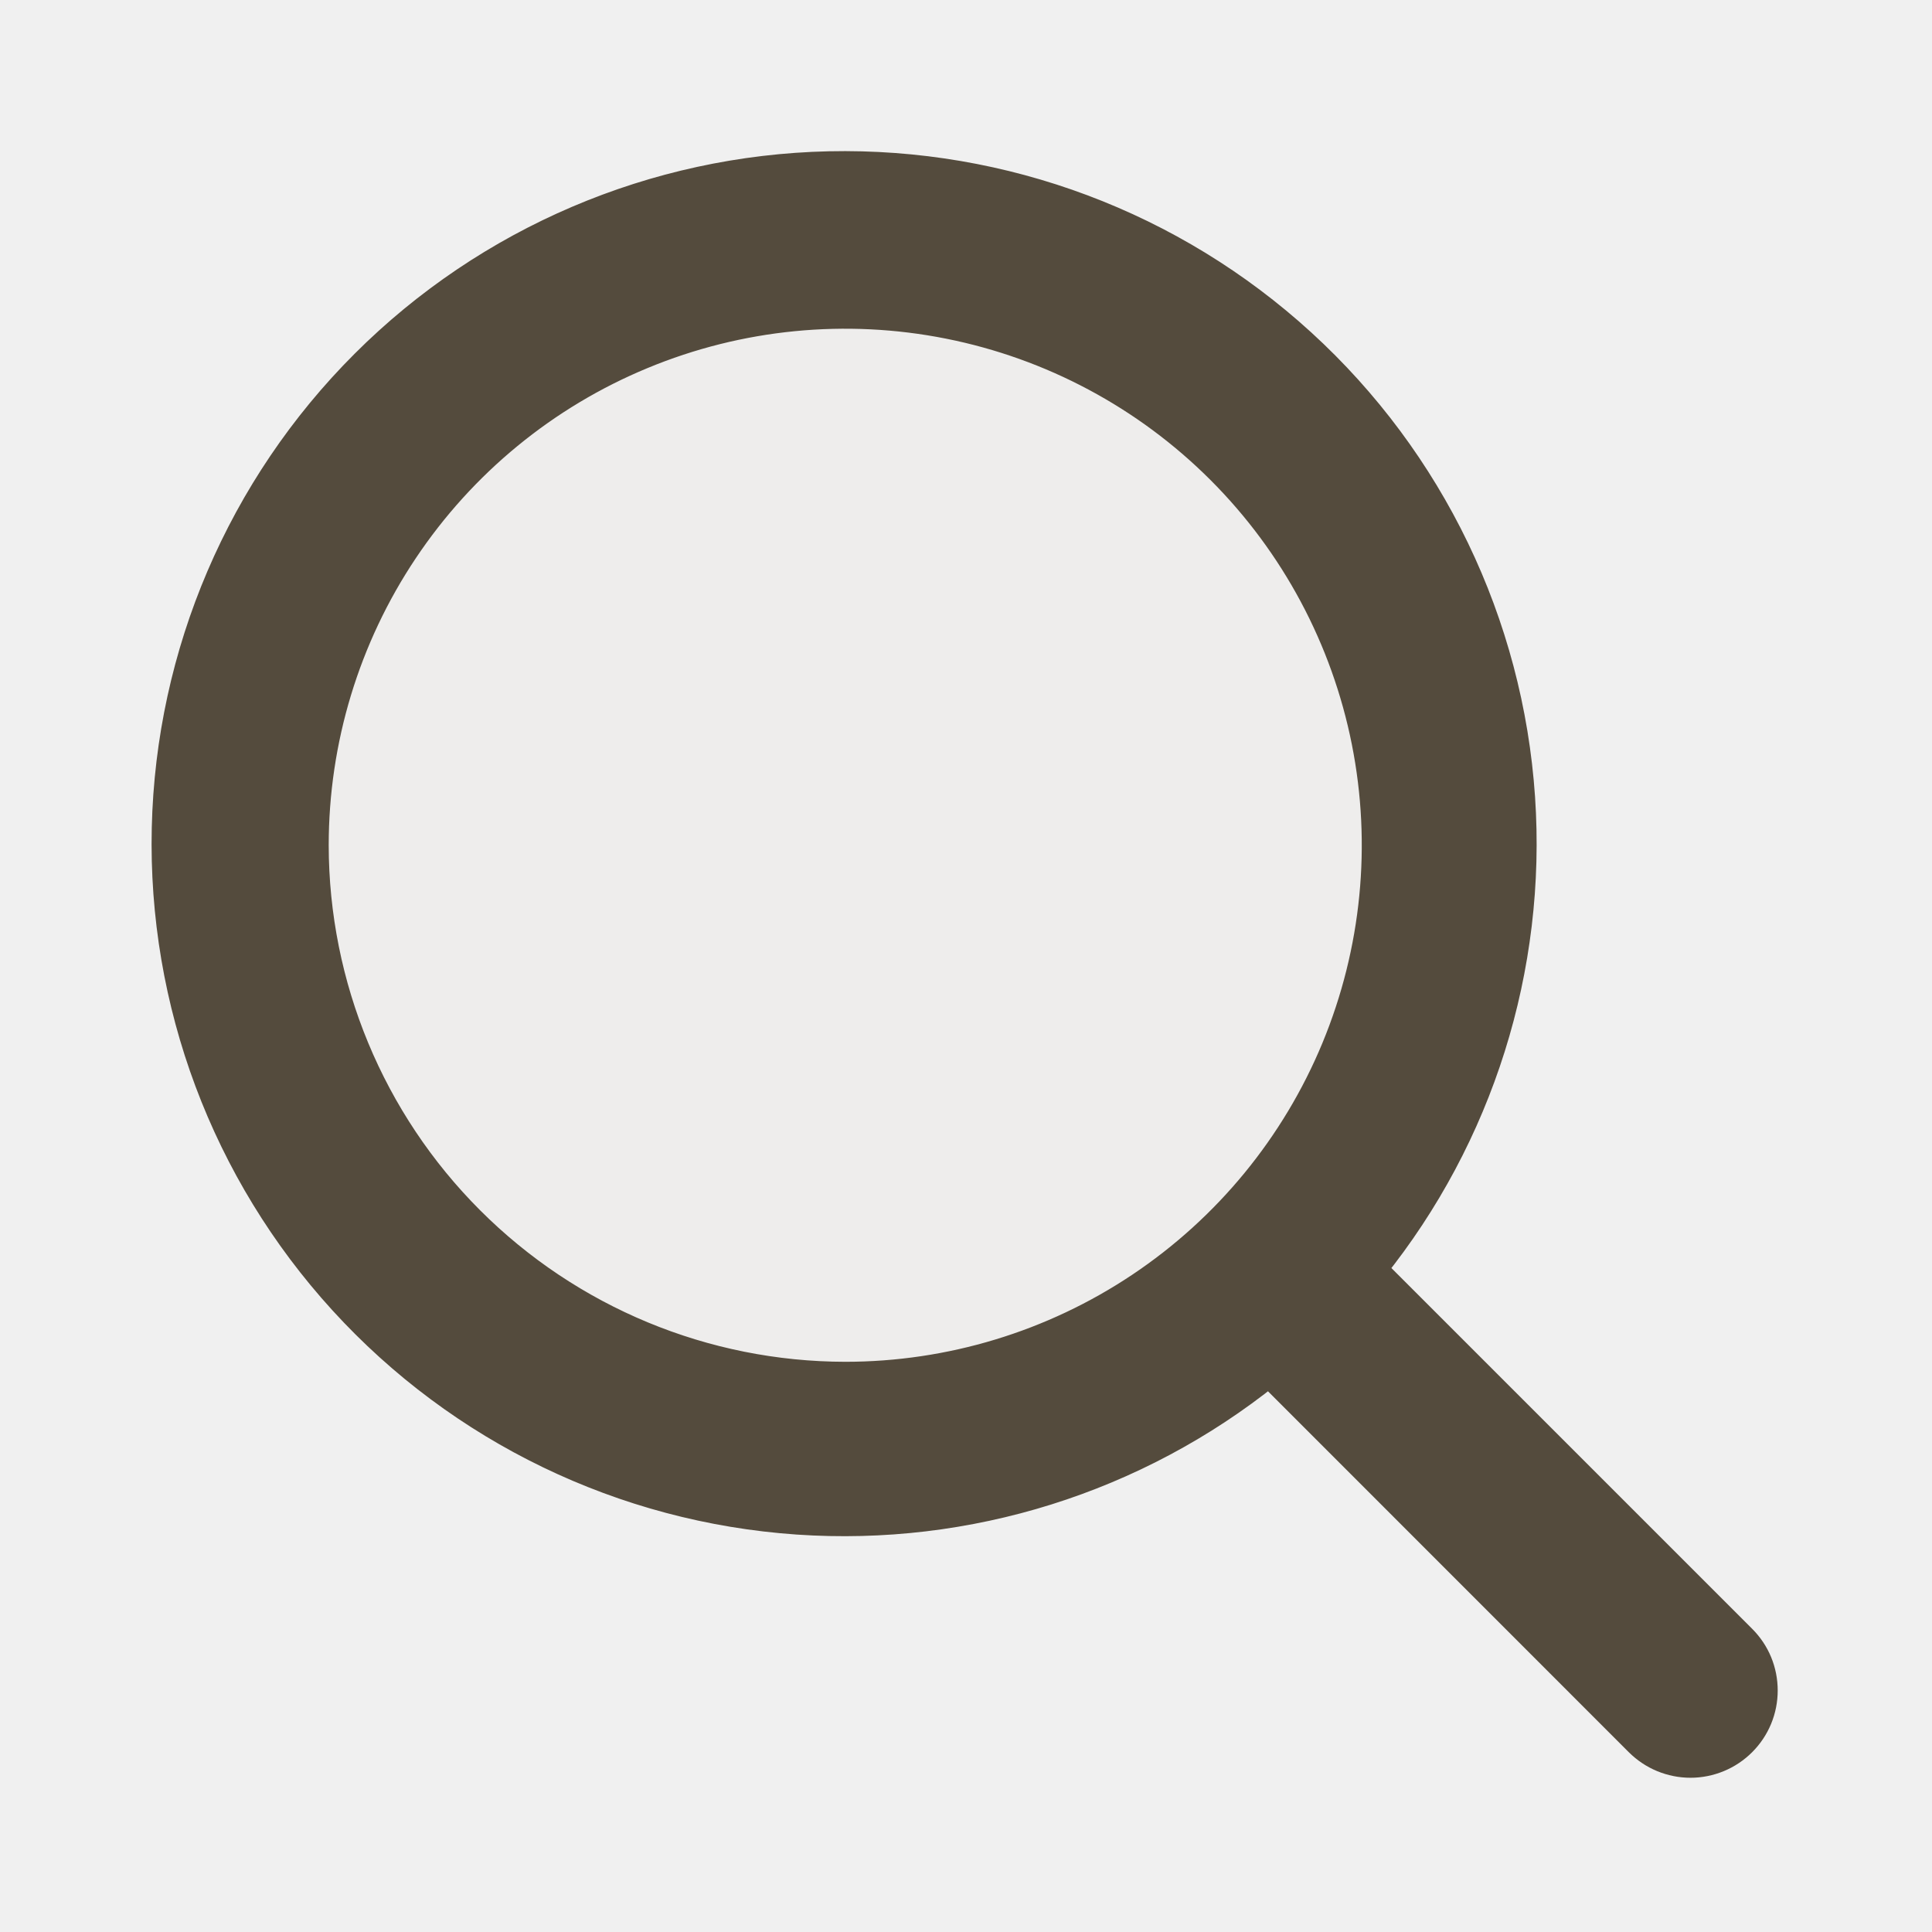
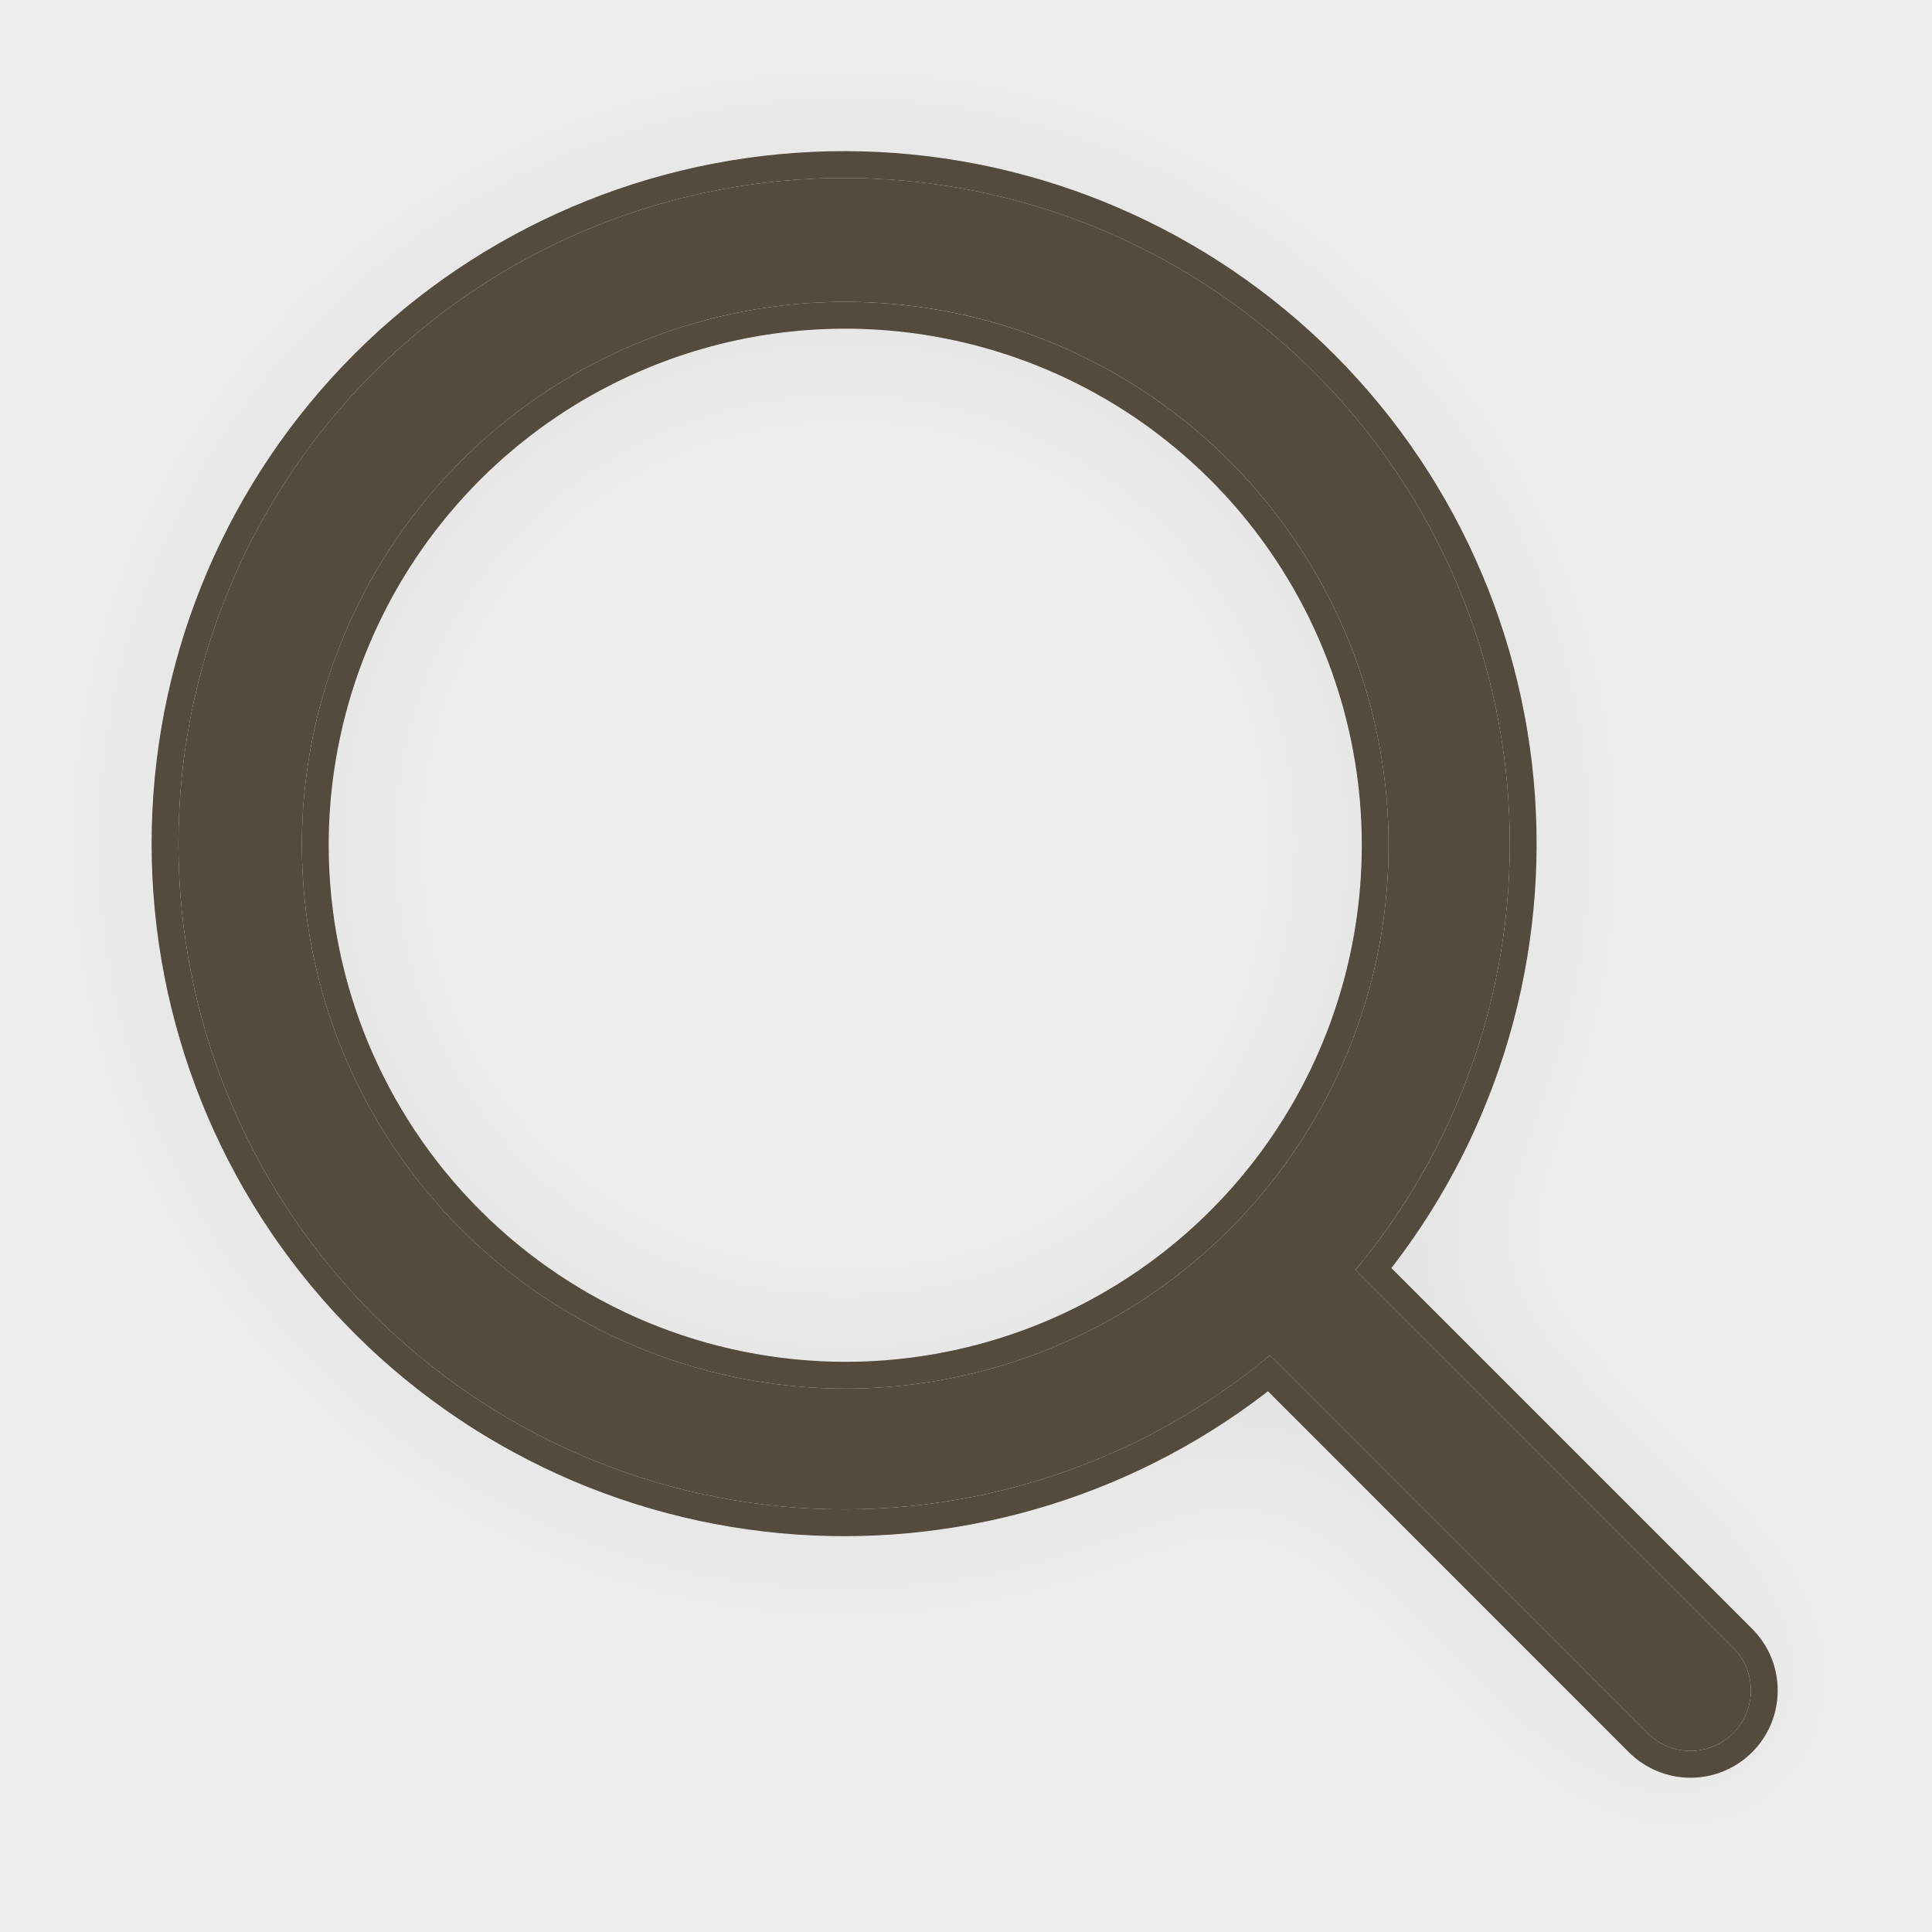
<svg xmlns="http://www.w3.org/2000/svg" width="36" height="36" viewBox="0 0 36 36" fill="none">
-   <path d="M27 15.75C27 17.975 26.34 20.15 25.104 22C23.868 23.85 22.111 25.292 20.055 26.144C18 26.995 15.738 27.218 13.555 26.784C11.373 26.35 9.368 25.278 7.795 23.705C6.222 22.132 5.15 20.127 4.716 17.945C4.282 15.762 4.505 13.501 5.356 11.445C6.208 9.389 7.65 7.632 9.5 6.396C11.35 5.16 13.525 4.5 15.75 4.5C17.227 4.5 18.69 4.791 20.055 5.356C21.42 5.922 22.66 6.75 23.705 7.795C24.75 8.84 25.578 10.08 26.144 11.445C26.709 12.81 27 14.273 27 15.75Z" fill="#EEEDEC" />
-   <path d="M30.527 32.473L30.527 32.473C30.655 32.6 30.806 32.702 30.973 32.771C31.14 32.84 31.319 32.876 31.5 32.876C31.68 32.876 31.859 32.84 32.026 32.771C32.193 32.702 32.345 32.6 32.472 32.473C32.6 32.345 32.702 32.193 32.771 32.026C32.84 31.859 32.875 31.68 32.875 31.5C32.875 31.319 32.84 31.14 32.771 30.973C32.702 30.806 32.6 30.655 32.472 30.527L25.593 23.648C27.582 21.173 28.569 18.038 28.354 14.865C28.134 11.615 26.67 8.576 24.265 6.379C21.861 4.182 18.703 2.997 15.447 3.069C12.191 3.142 9.088 4.467 6.785 6.768C4.481 9.07 3.153 12.172 3.078 15.428C3.002 18.683 4.185 21.843 6.38 24.249C8.575 26.655 11.613 28.122 14.862 28.345C18.035 28.563 21.171 27.578 23.647 25.591L30.527 32.473ZM5.875 15.75C5.875 13.797 6.454 11.887 7.539 10.264C8.624 8.64 10.166 7.374 11.971 6.627C13.775 5.879 15.761 5.684 17.676 6.065C19.592 6.446 21.351 7.386 22.732 8.767C24.113 10.148 25.054 11.908 25.435 13.823C25.816 15.739 25.62 17.724 24.873 19.529C24.126 21.333 22.86 22.876 21.236 23.961C19.612 25.046 17.703 25.625 15.75 25.625C13.132 25.622 10.622 24.581 8.77 22.729C6.919 20.878 5.878 18.368 5.875 15.75Z" fill="#544B3D" stroke="#544B3D" stroke-width="0.5" />
+   <g clip-path="url(#clip0_218_232)">
+     <g filter="url(#filter0_d_218_232)">
+       <path d="M32.296 30.704L25.256 23.664C27.3 21.212 28.321 18.067 28.105 14.882C27.889 11.697 26.453 8.717 24.097 6.564C21.74 4.41 18.644 3.248 15.453 3.319C12.261 3.39 9.22 4.689 6.961 6.945C4.703 9.202 3.401 12.242 3.328 15.433C3.254 18.625 4.413 21.722 6.565 24.081C8.716 26.439 11.694 27.877 14.879 28.096C18.064 28.314 21.21 27.297 23.664 25.255L30.704 32.296C30.808 32.4 30.932 32.483 31.069 32.54C31.206 32.596 31.352 32.626 31.5 32.626C31.648 32.626 31.794 32.596 31.93 32.54C32.067 32.483 32.191 32.4 32.296 32.296C32.4 32.191 32.483 32.067 32.54 31.931C32.596 31.794 32.625 31.648 32.625 31.5C32.625 31.352 32.596 31.206 32.54 31.069C32.483 30.933 32.4 30.808 32.296 30.704ZM5.625 15.75C5.625 13.747 6.219 11.79 7.331 10.125C8.444 8.46 10.025 7.162 11.875 6.396C13.725 5.629 15.761 5.429 17.725 5.819C19.689 6.21 21.493 7.174 22.909 8.59C24.325 10.006 25.29 11.81 25.68 13.775C26.071 15.739 25.87 17.774 25.104 19.625C24.338 21.475 23.04 23.056 21.375 24.169C19.71 25.281 17.752 25.875 15.75 25.875C13.065 25.872 10.492 24.804 8.594 22.906C6.695 21.008 5.628 18.434 5.625 15.75Z" fill="#544B3D" />
+       <path d="M30.527 32.473L30.527 32.473C30.655 32.6 30.806 32.702 30.973 32.771C31.14 32.84 31.319 32.876 31.5 32.876C31.68 32.876 31.859 32.84 32.026 32.771C32.193 32.702 32.345 32.6 32.472 32.473C32.6 32.345 32.702 32.193 32.771 32.026C32.84 31.859 32.875 31.68 32.875 31.5C32.875 31.319 32.84 31.14 32.771 30.973C32.702 30.806 32.6 30.655 32.472 30.527L25.593 23.648C27.582 21.173 28.569 18.038 28.354 14.865C28.134 11.615 26.67 8.576 24.265 6.379C21.861 4.182 18.703 2.997 15.447 3.069C12.191 3.142 9.088 4.467 6.785 6.768C4.481 9.07 3.153 12.172 3.078 15.428C3.002 18.683 4.185 21.843 6.38 24.249C8.575 26.655 11.613 28.122 14.862 28.345C18.035 28.563 21.171 27.578 23.647 25.591L30.527 32.473ZM5.875 15.75C5.875 13.797 6.454 11.887 7.539 10.264C8.624 8.64 10.166 7.374 11.971 6.627C13.775 5.879 15.761 5.684 17.676 6.065C19.592 6.446 21.351 7.386 22.732 8.767C24.113 10.148 25.054 11.908 25.435 13.823C25.816 15.739 25.62 17.724 24.873 19.529C24.126 21.333 22.86 22.876 21.236 23.961C19.612 25.046 17.703 25.625 15.75 25.625C13.132 25.622 10.622 24.581 8.77 22.729C6.919 20.878 5.878 18.368 5.875 15.75Z" stroke="#544B3D" stroke-width="0.5" />
+     </g>
+   </g>
+   <defs>
+     <filter id="filter0_d_218_232" x="-0.676" y="-0.684" width="37.301" height="37.31" filterUnits="userSpaceOnUse" color-interpolation-filters="sRGB">
+       <feFlood flood-opacity="0" result="BackgroundImageFix" />
+       <feColorMatrix in="SourceAlpha" type="matrix" values="0 0 0 0 0 0 0 0 0 0 0 0 0 0 0 0 0 0 127 0" result="hardAlpha" />
+       <feOffset />
+       <feGaussianBlur stdDeviation="1.75" />
+       <feComposite in2="hardAlpha" operator="out" />
+       <feColorMatrix type="matrix" values="0 0 0 0 0 0 0 0 0 0 0 0 0 0 0 0 0 0 0.08 0" />
+       <feBlend mode="normal" in2="BackgroundImageFix" result="effect1_dropShadow_218_232" />
+       <feBlend mode="normal" in="SourceGraphic" in2="effect1_dropShadow_218_232" result="shape" />
+     </filter>
+     <clipPath id="clip0_218_232">
+       <rect width="36" height="36" fill="white" />
+     </clipPath>
+   </defs>
</svg>
